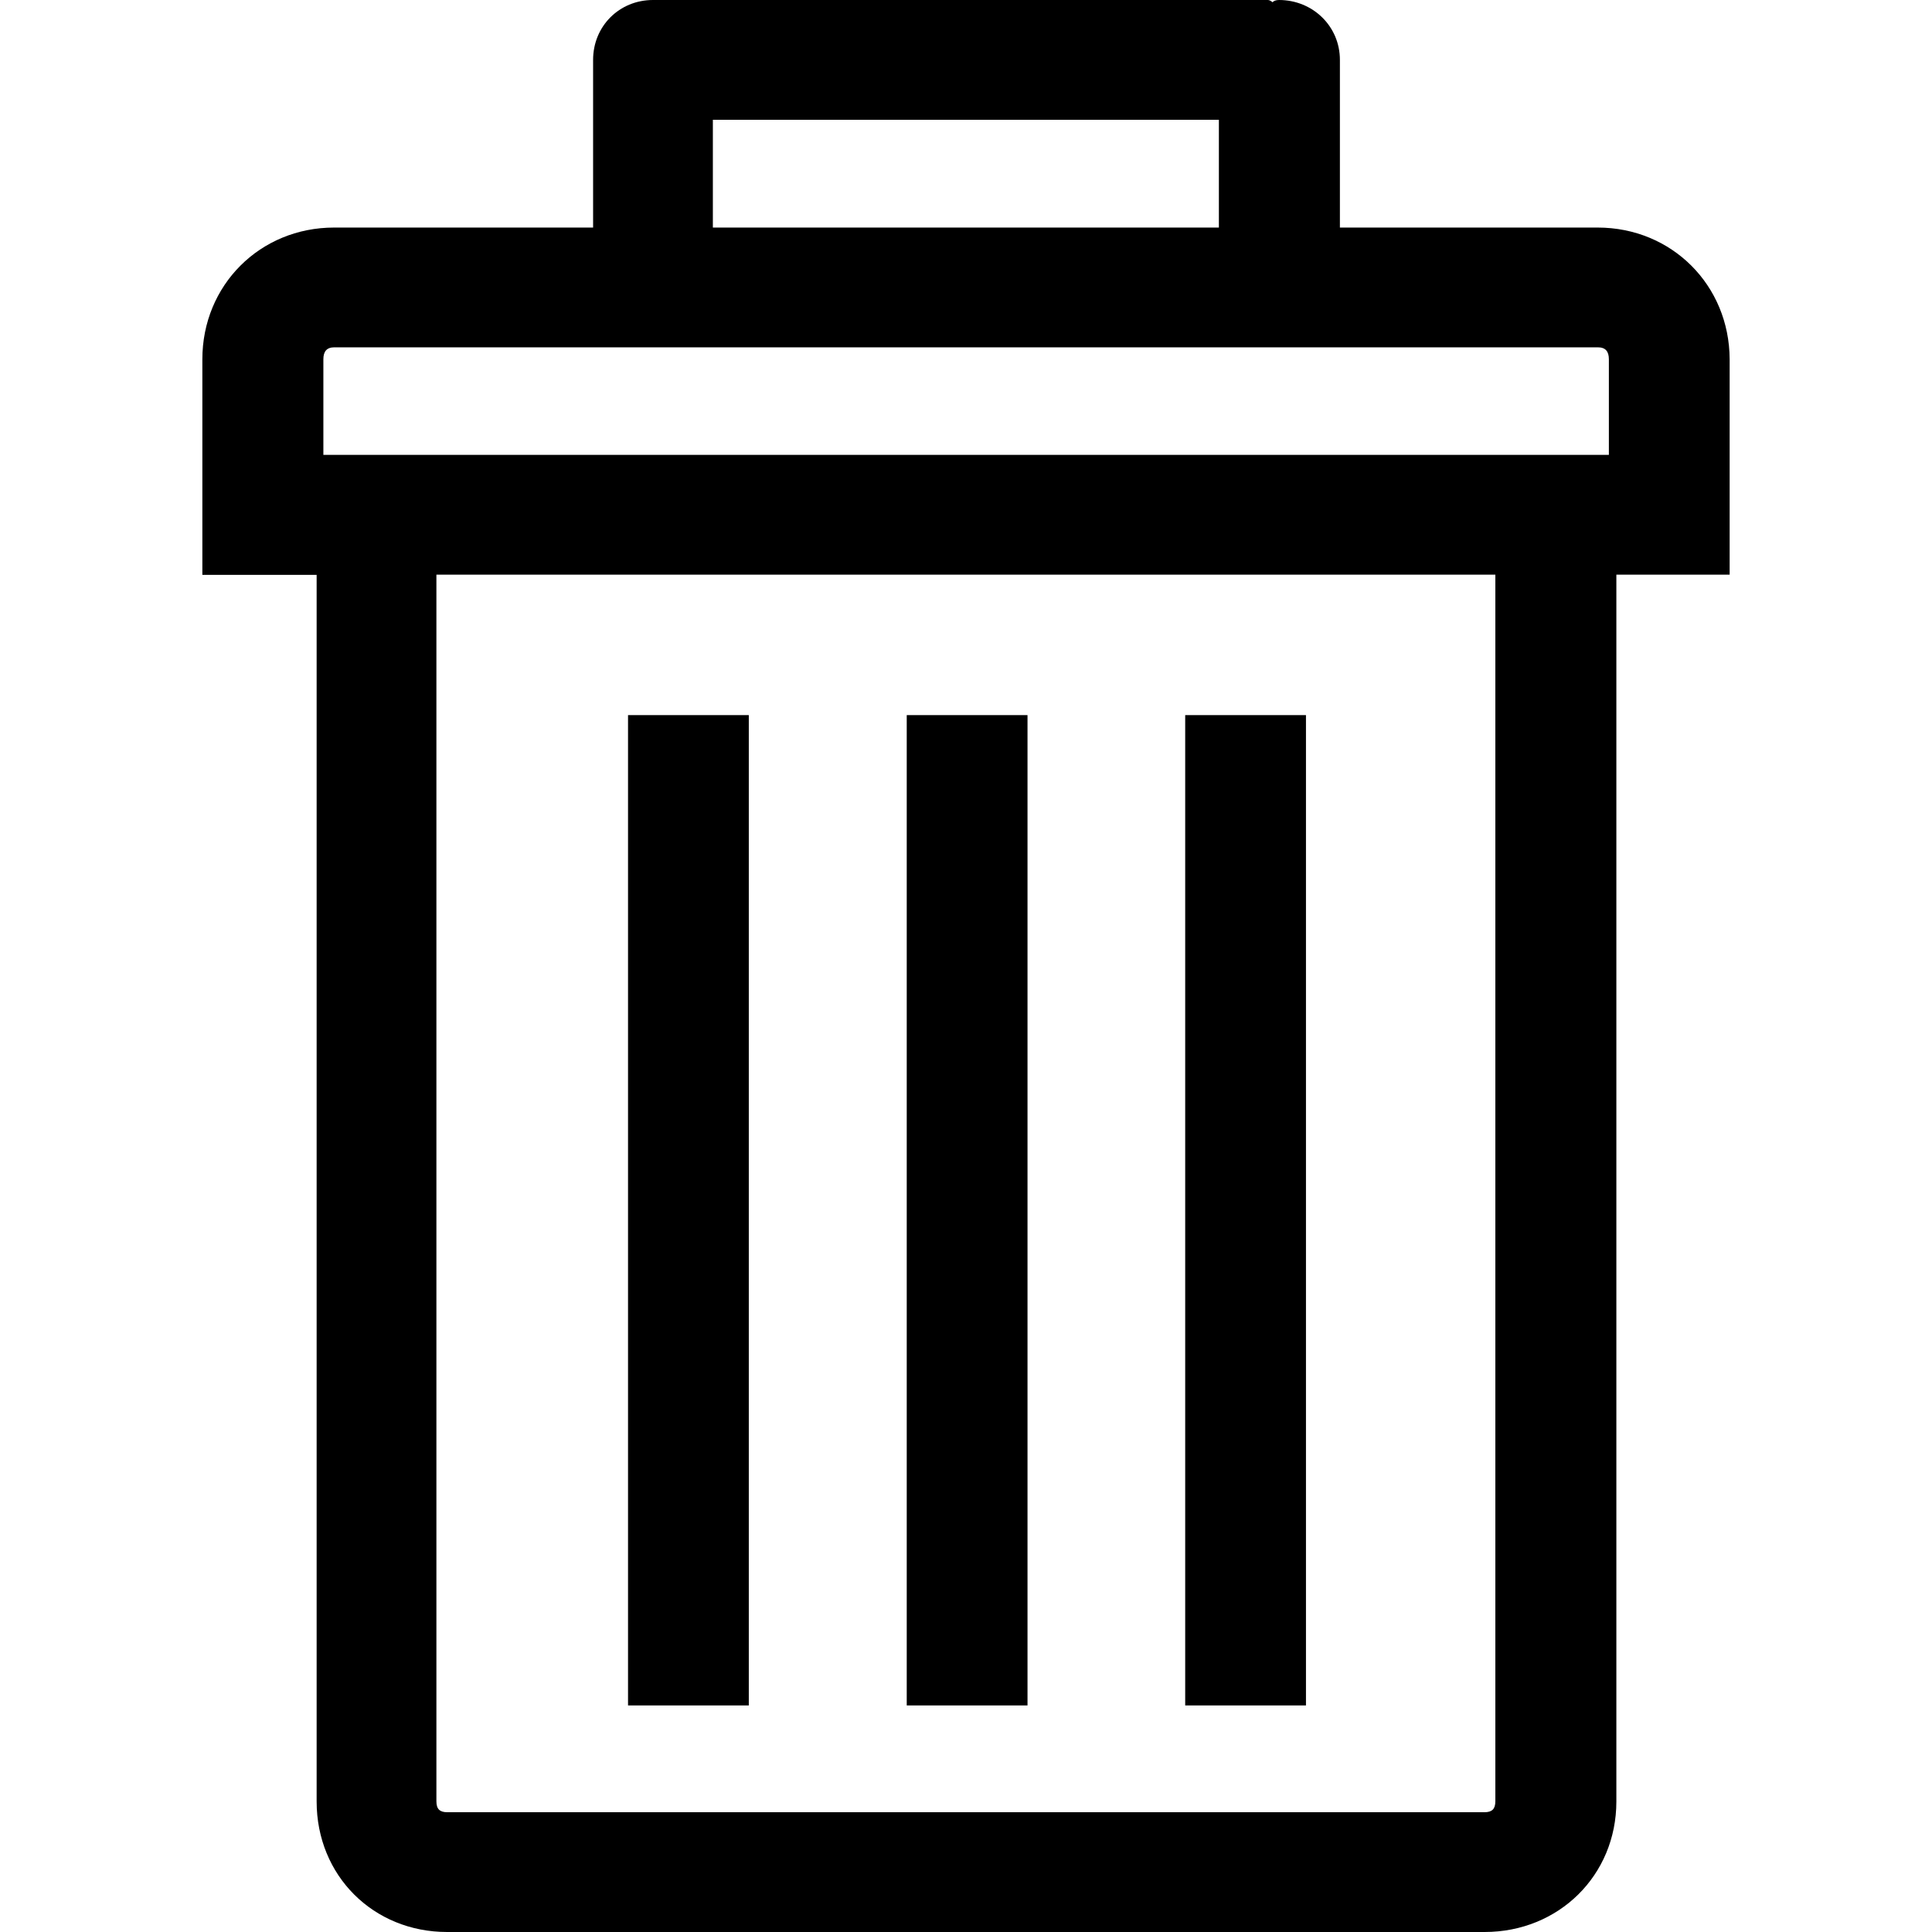
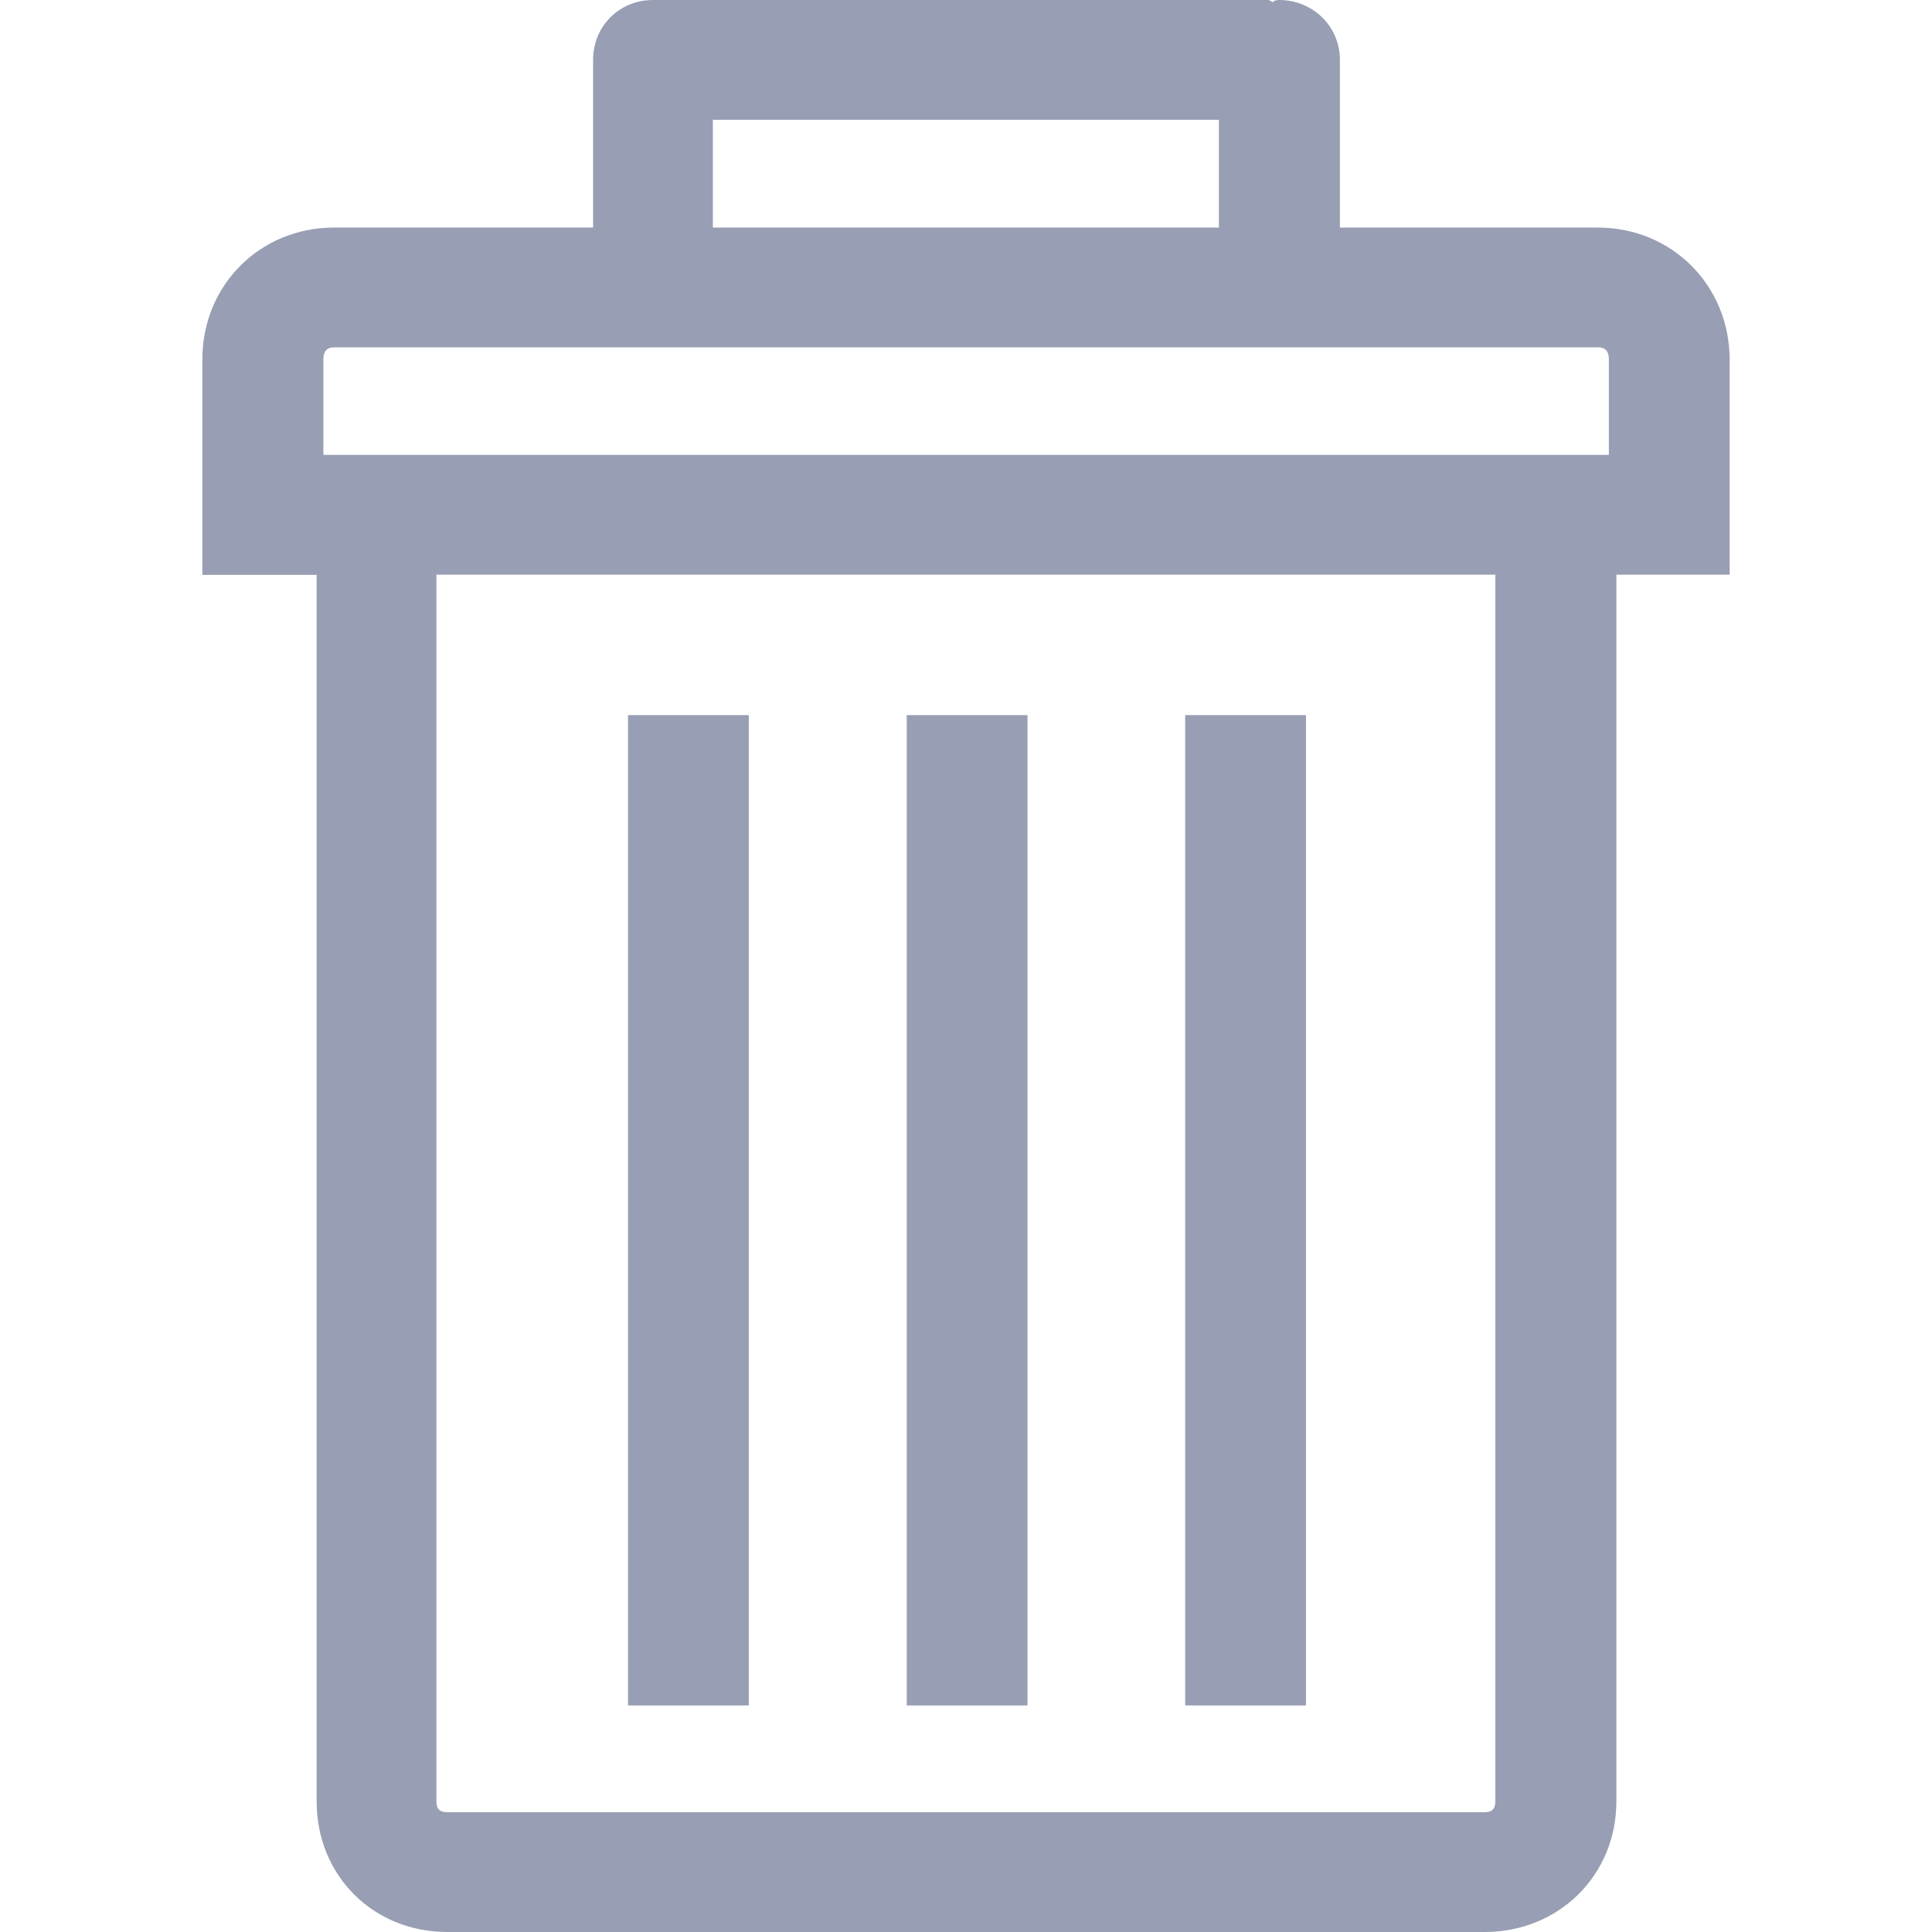
<svg xmlns="http://www.w3.org/2000/svg" version="1.1" id="Capa_1" x="0px" y="0px" viewBox="0 0 774.3 774.3" style="enable-background:new 0 0 774.3 774.3;" xml:space="preserve">
  <g>
-     <path d="M640.3,91.2H537V24c0-13.5-10.9-24-24.4-24c-1.3,0-2.2,0.4-2.6,0.9c-0.4-0.4-1.3-0.9-1.8-0.9h-243h-1.7h-1.8   c-13.5,0-24,10.5-24,24v67.2H133.9c-29.7,0-52.8,23.1-52.8,52.8v38.4v48h45.8v491.6c0,29.7,22.7,52.3,52.3,52.3H595   c29.7,0,52.8-22.7,52.8-52.3V230.3h45.4v-48V144C693.1,114.3,670,91.2,640.3,91.2z M285.7,48h202.8v43.2H285.7V48z M599.3,721.9   c0,3.1-1.3,4.4-4.4,4.4H179.3c-3.1,0-4.4-1.3-4.4-4.4V230.3h424.4V721.9z M644.7,182.3H129.6V144c0-3.1,1.3-4.8,4.4-4.8h506.4   c3.1,0,4.4,1.7,4.4,4.8V182.3z" />
-     <rect x="475" y="286.6" width="48.4" height="396.9" />
-     <rect x="363.4" y="286.6" width="48.4" height="396.9" />
-     <rect x="251.7" y="286.6" width="48.4" height="396.9" />
+     <path fill="#989eb4" d="M640.3,91.2H537V24c0-13.5-10.9-24-24.4-24c-1.3,0-2.2,0.4-2.6,0.9c-0.4-0.4-1.3-0.9-1.8-0.9h-243h-1.7h-1.8   c-13.5,0-24,10.5-24,24v67.2H133.9c-29.7,0-52.8,23.1-52.8,52.8v38.4v48h45.8v491.6c0,29.7,22.7,52.3,52.3,52.3H595   c29.7,0,52.8-22.7,52.8-52.3V230.3h45.4v-48V144C693.1,114.3,670,91.2,640.3,91.2z M285.7,48h202.8v43.2H285.7V48z M599.3,721.9   c0,3.1-1.3,4.4-4.4,4.4H179.3c-3.1,0-4.4-1.3-4.4-4.4V230.3h424.4V721.9z M644.7,182.3H129.6V144c0-3.1,1.3-4.8,4.4-4.8h506.4   c3.1,0,4.4,1.7,4.4,4.8V182.3z" />
+     <rect fill="#989eb4" x="475" y="286.6" width="48.4" height="396.9" />
+     <rect fill="#989eb4" x="363.4" y="286.6" width="48.4" height="396.9" />
+     <rect fill="#989eb4" x="251.7" y="286.6" width="48.4" height="396.9" />
  </g>
</svg>
